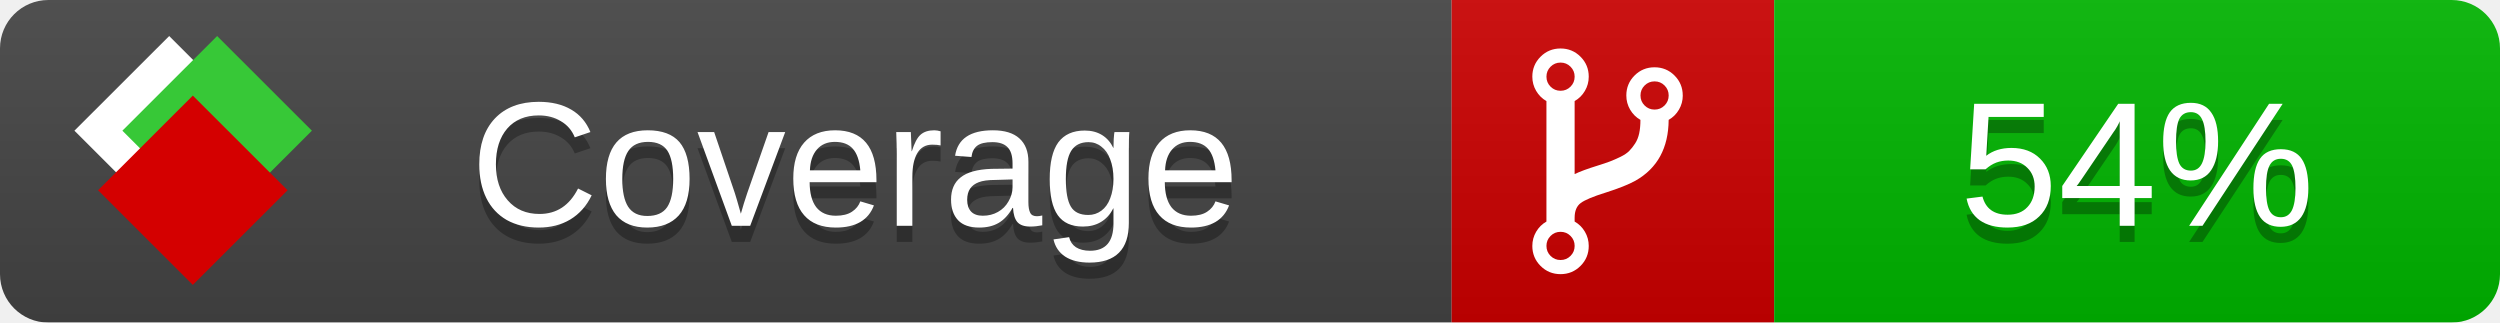
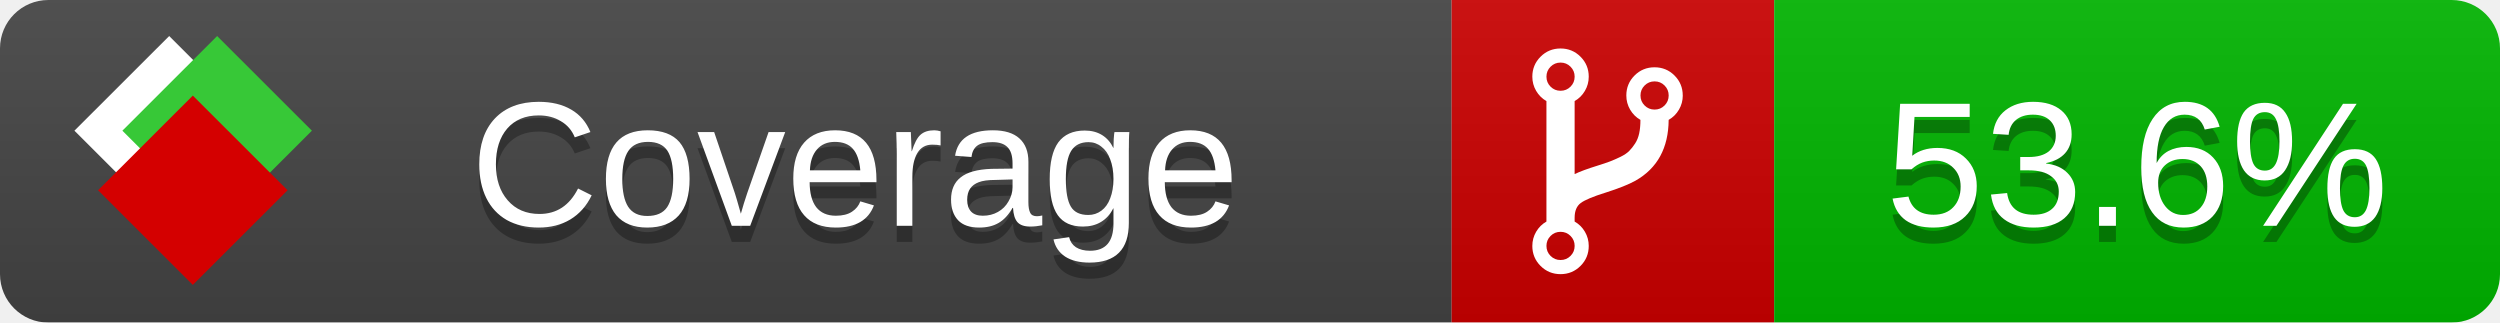
<svg xmlns="http://www.w3.org/2000/svg" xmlns:xlink="http://www.w3.org/1999/xlink" width="155" height="20">
  <style type="text/css">
          
            @keyframes fade1 {
                0% { visibility: visible; opacity: 1; }
-                23% { visibility: visible; opacity: 1; }
-                25% { visibility: hidden; opacity: 0; }
-                48% { visibility: hidden; opacity: 0; }
-                50% { visibility: hidden; opacity: 0; }
-                73% { visibility: hidden; opacity: 0; }
-                75% { visibility: hidden; opacity: 0; }
-                98% { visibility: hidden; opacity: 0; }
+                27% { visibility: visible; opacity: 1; }
+                33% { visibility: hidden; opacity: 0; }
+                60% { visibility: hidden; opacity: 0; }
+                66% { visibility: hidden; opacity: 0; }
+                93% { visibility: hidden; opacity: 0; }
              100% { visibility: visible; opacity: 1; }
            }
            @keyframes fade2 {
                0% { visibility: hidden; opacity: 0; }
-                23% { visibility: hidden; opacity: 0; }
-                25% { visibility: visible; opacity: 1; }
-                48% { visibility: visible; opacity: 1; }
-                50% { visibility: hidden; opacity: 0; }
-                73% { visibility: hidden; opacity: 0; }
-                75% { visibility: hidden; opacity: 0; }
-                98% { visibility: hidden; opacity: 0; }
+                27% { visibility: hidden; opacity: 0; }
+                33% { visibility: visible; opacity: 1; }
+                60% { visibility: visible; opacity: 1; }
+                66% { visibility: hidden; opacity: 0; }
+                93% { visibility: hidden; opacity: 0; }
              100% { visibility: hidden; opacity: 0; }
            }
            @keyframes fade3 {
                0% { visibility: hidden; opacity: 0; }
-                23% { visibility: hidden; opacity: 0; }
-                25% { visibility: hidden; opacity: 0; }
-                48% { visibility: hidden; opacity: 0; }
-                50% { visibility: visible; opacity: 1; }
-                73% { visibility: visible; opacity: 1; }
-                75% { visibility: hidden; opacity: 0; }
-                98% { visibility: hidden; opacity: 0; }
-               100% { visibility: hidden; opacity: 0; }
-             }
-             @keyframes fade4 {
-                 0% { visibility: hidden; opacity: 0; }
-                23% { visibility: hidden; opacity: 0; }
-                25% { visibility: hidden; opacity: 0; }
-                48% { visibility: hidden; opacity: 0; }
-                50% { visibility: hidden; opacity: 0; }
-                73% { visibility: hidden; opacity: 0; }
-                75% { visibility: visible; opacity: 1; }
-                98% { visibility: visible; opacity: 1; }
+                27% { visibility: hidden; opacity: 0; }
+                33% { visibility: hidden; opacity: 0; }
+                60% { visibility: hidden; opacity: 0; }
+                66% { visibility: visible; opacity: 1; }
+                93% { visibility: visible; opacity: 1; }
              100% { visibility: hidden; opacity: 0; }
            }
            .linecoverage {
                animation-duration: 15s;
                animation-name: fade1;
                animation-iteration-count: infinite;
            }
            .branchcoverage {
                animation-duration: 15s;
                animation-name: fade2;
                animation-iteration-count: infinite;
            }
            .methodcoverage {
                animation-duration: 15s;
                animation-name: fade3;
-                 animation-iteration-count: infinite;
-             }
-             .fullmethodcoverage {
-                 animation-duration: 15s;
-                 animation-name: fade4;
                animation-iteration-count: infinite;
            }
          
    </style>
  <defs>
    <linearGradient id="gradient" x2="0" y2="100%">
      <stop offset="0" stop-color="#bbb" stop-opacity=".1" />
      <stop offset="1" stop-opacity=".1" />
    </linearGradient>
    <linearGradient id="c">
      <stop offset="0" stop-color="#d40000" />
      <stop offset="1" stop-color="#ff2a2a" />
    </linearGradient>
    <linearGradient id="a">
      <stop offset="0" stop-color="#e0e0de" />
      <stop offset="1" stop-color="#fff" />
    </linearGradient>
    <linearGradient id="b">
      <stop offset="0" stop-color="#37c837" />
      <stop offset="1" stop-color="#217821" />
    </linearGradient>
    <linearGradient xlink:href="#a" id="e" x1="106.44" x2="69.96" y1="-11.96" y2="-46.84" gradientTransform="matrix(-.8426 -.00045 -.00045 -.8426 -94.27 -75.82)" gradientUnits="userSpaceOnUse" />
    <linearGradient xlink:href="#b" id="f" x1="56.19" x2="77.97" y1="-23.45" y2="10.62" gradientTransform="matrix(.8426 .00045 .00045 .8426 94.27 75.82)" gradientUnits="userSpaceOnUse" />
    <linearGradient xlink:href="#c" id="g" x1="79.98" x2="132.9" y1="10.79" y2="10.79" gradientTransform="matrix(.8426 .00045 .00045 .8426 94.27 75.82)" gradientUnits="userSpaceOnUse" />
    <mask id="mask">
      <rect width="155" height="20" rx="3" fill="#fff" />
    </mask>
    <g id="icon" transform="matrix(.04486 0 0 .04481 -.48 -.63)">
      <rect width="52.92" height="52.92" x="-109.72" y="-27.13" fill="url(#e)" transform="rotate(-135)" />
      <rect width="52.92" height="52.92" x="70.19" y="-39.18" fill="url(#f)" transform="rotate(45)" />
      <rect width="52.92" height="52.92" x="80.05" y="-15.74" fill="url(#g)" transform="rotate(45)" />
    </g>
  </defs>
  <g mask="url(#mask)">
    <rect x="0" y="0" width="90" height="20" fill="#444" />
    <rect x="90" y="0" width="20" height="20" fill="#c00" />
    <rect x="110" y="0" width="45" height="20" fill="#00B600" />
    <rect x="0" y="0" width="155" height="20" fill="url(#gradient)" />
  </g>
  <g>
    <path class="" fill="#fff" d="m 97.628,15.247 q 0,-0.364 -0.255,-0.619 -0.255,-0.255 -0.619,-0.255 -0.364,0 -0.619,0.255 -0.255,0.255 -0.255,0.619 0,0.364 0.255,0.619 0.255,0.255 0.619,0.255 0.364,0 0.619,-0.255 0.255,-0.255 0.255,-0.619 z m 0,-10.493 q 0,-0.364 -0.255,-0.619 -0.255,-0.255 -0.619,-0.255 -0.364,0 -0.619,0.255 -0.255,0.255 -0.255,0.619 0,0.364 0.255,0.619 0.255,0.255 0.619,0.255 0.364,0 0.619,-0.255 0.255,-0.255 0.255,-0.619 z m 5.83,1.166 q 0,-0.364 -0.255,-0.619 -0.255,-0.255 -0.619,-0.255 -0.364,0 -0.619,0.255 -0.255,0.255 -0.255,0.619 0,0.364 0.255,0.619 0.255,0.255 0.619,0.255 0.364,0 0.619,-0.255 0.255,-0.255 0.255,-0.619 z m 0.874,0 q 0,0.474 -0.237,0.879 -0.237,0.405 -0.638,0.633 -0.018,2.614 -2.059,3.771 -0.619,0.346 -1.849,0.738 -1.166,0.364 -1.544,0.647 -0.378,0.282 -0.378,0.911 l 0,0.237 q 0.401,0.228 0.638,0.633 0.237,0.405 0.237,0.879 0,0.729 -0.51,1.239 -0.51,0.51 -1.239,0.51 -0.729,0 -1.239,-0.51 -0.51,-0.51 -0.51,-1.239 0,-0.474 0.237,-0.879 0.237,-0.405 0.638,-0.633 l 0,-7.469 q -0.401,-0.228 -0.638,-0.633 -0.237,-0.405 -0.237,-0.879 0,-0.729 0.51,-1.239 0.51,-0.51 1.239,-0.51 0.729,0 1.239,0.51 0.51,0.51 0.51,1.239 0,0.474 -0.237,0.879 -0.237,0.405 -0.638,0.633 l 0,4.527 q 0.492,-0.237 1.403,-0.519 0.501,-0.155 0.797,-0.269 0.296,-0.114 0.642,-0.282 0.346,-0.169 0.537,-0.36 0.191,-0.191 0.369,-0.465 0.178,-0.273 0.255,-0.633 0.077,-0.36 0.077,-0.833 -0.401,-0.228 -0.638,-0.633 -0.237,-0.405 -0.237,-0.879 0,-0.729 0.51,-1.239 0.51,-0.51 1.239,-0.51 0.729,0 1.239,0.51 0.51,0.51 0.51,1.239 z" />
  </g>
  <g fill="#fff" text-anchor="middle" font-family="Verdana,Arial,Geneva,sans-serif" font-size="11">
    <a xlink:href="https://github.com/danielpalme/ReportGenerator" target="_top">
      <use xlink:href="#icon" transform="translate(3,1) scale(3.5)" />
    </a>
    <text x="53" y="15" fill="#010101" fill-opacity=".3">Coverage</text>
    <text x="53" y="14" fill="#fff">Coverage</text>
-     <text class="" x="132.5" y="15" fill="#010101" fill-opacity=".3">54%</text>
-     <text class="" x="132.5" y="14">54%</text>
+     <text class="" x="132.5" y="15" fill="#010101" fill-opacity=".3">53.6%</text>
+     <text class="" x="132.5" y="14">53.6%</text>
  </g>
  <g>
    <rect class="" x="90" y="0" width="65" height="20" fill-opacity="0" />
  </g>
</svg>
